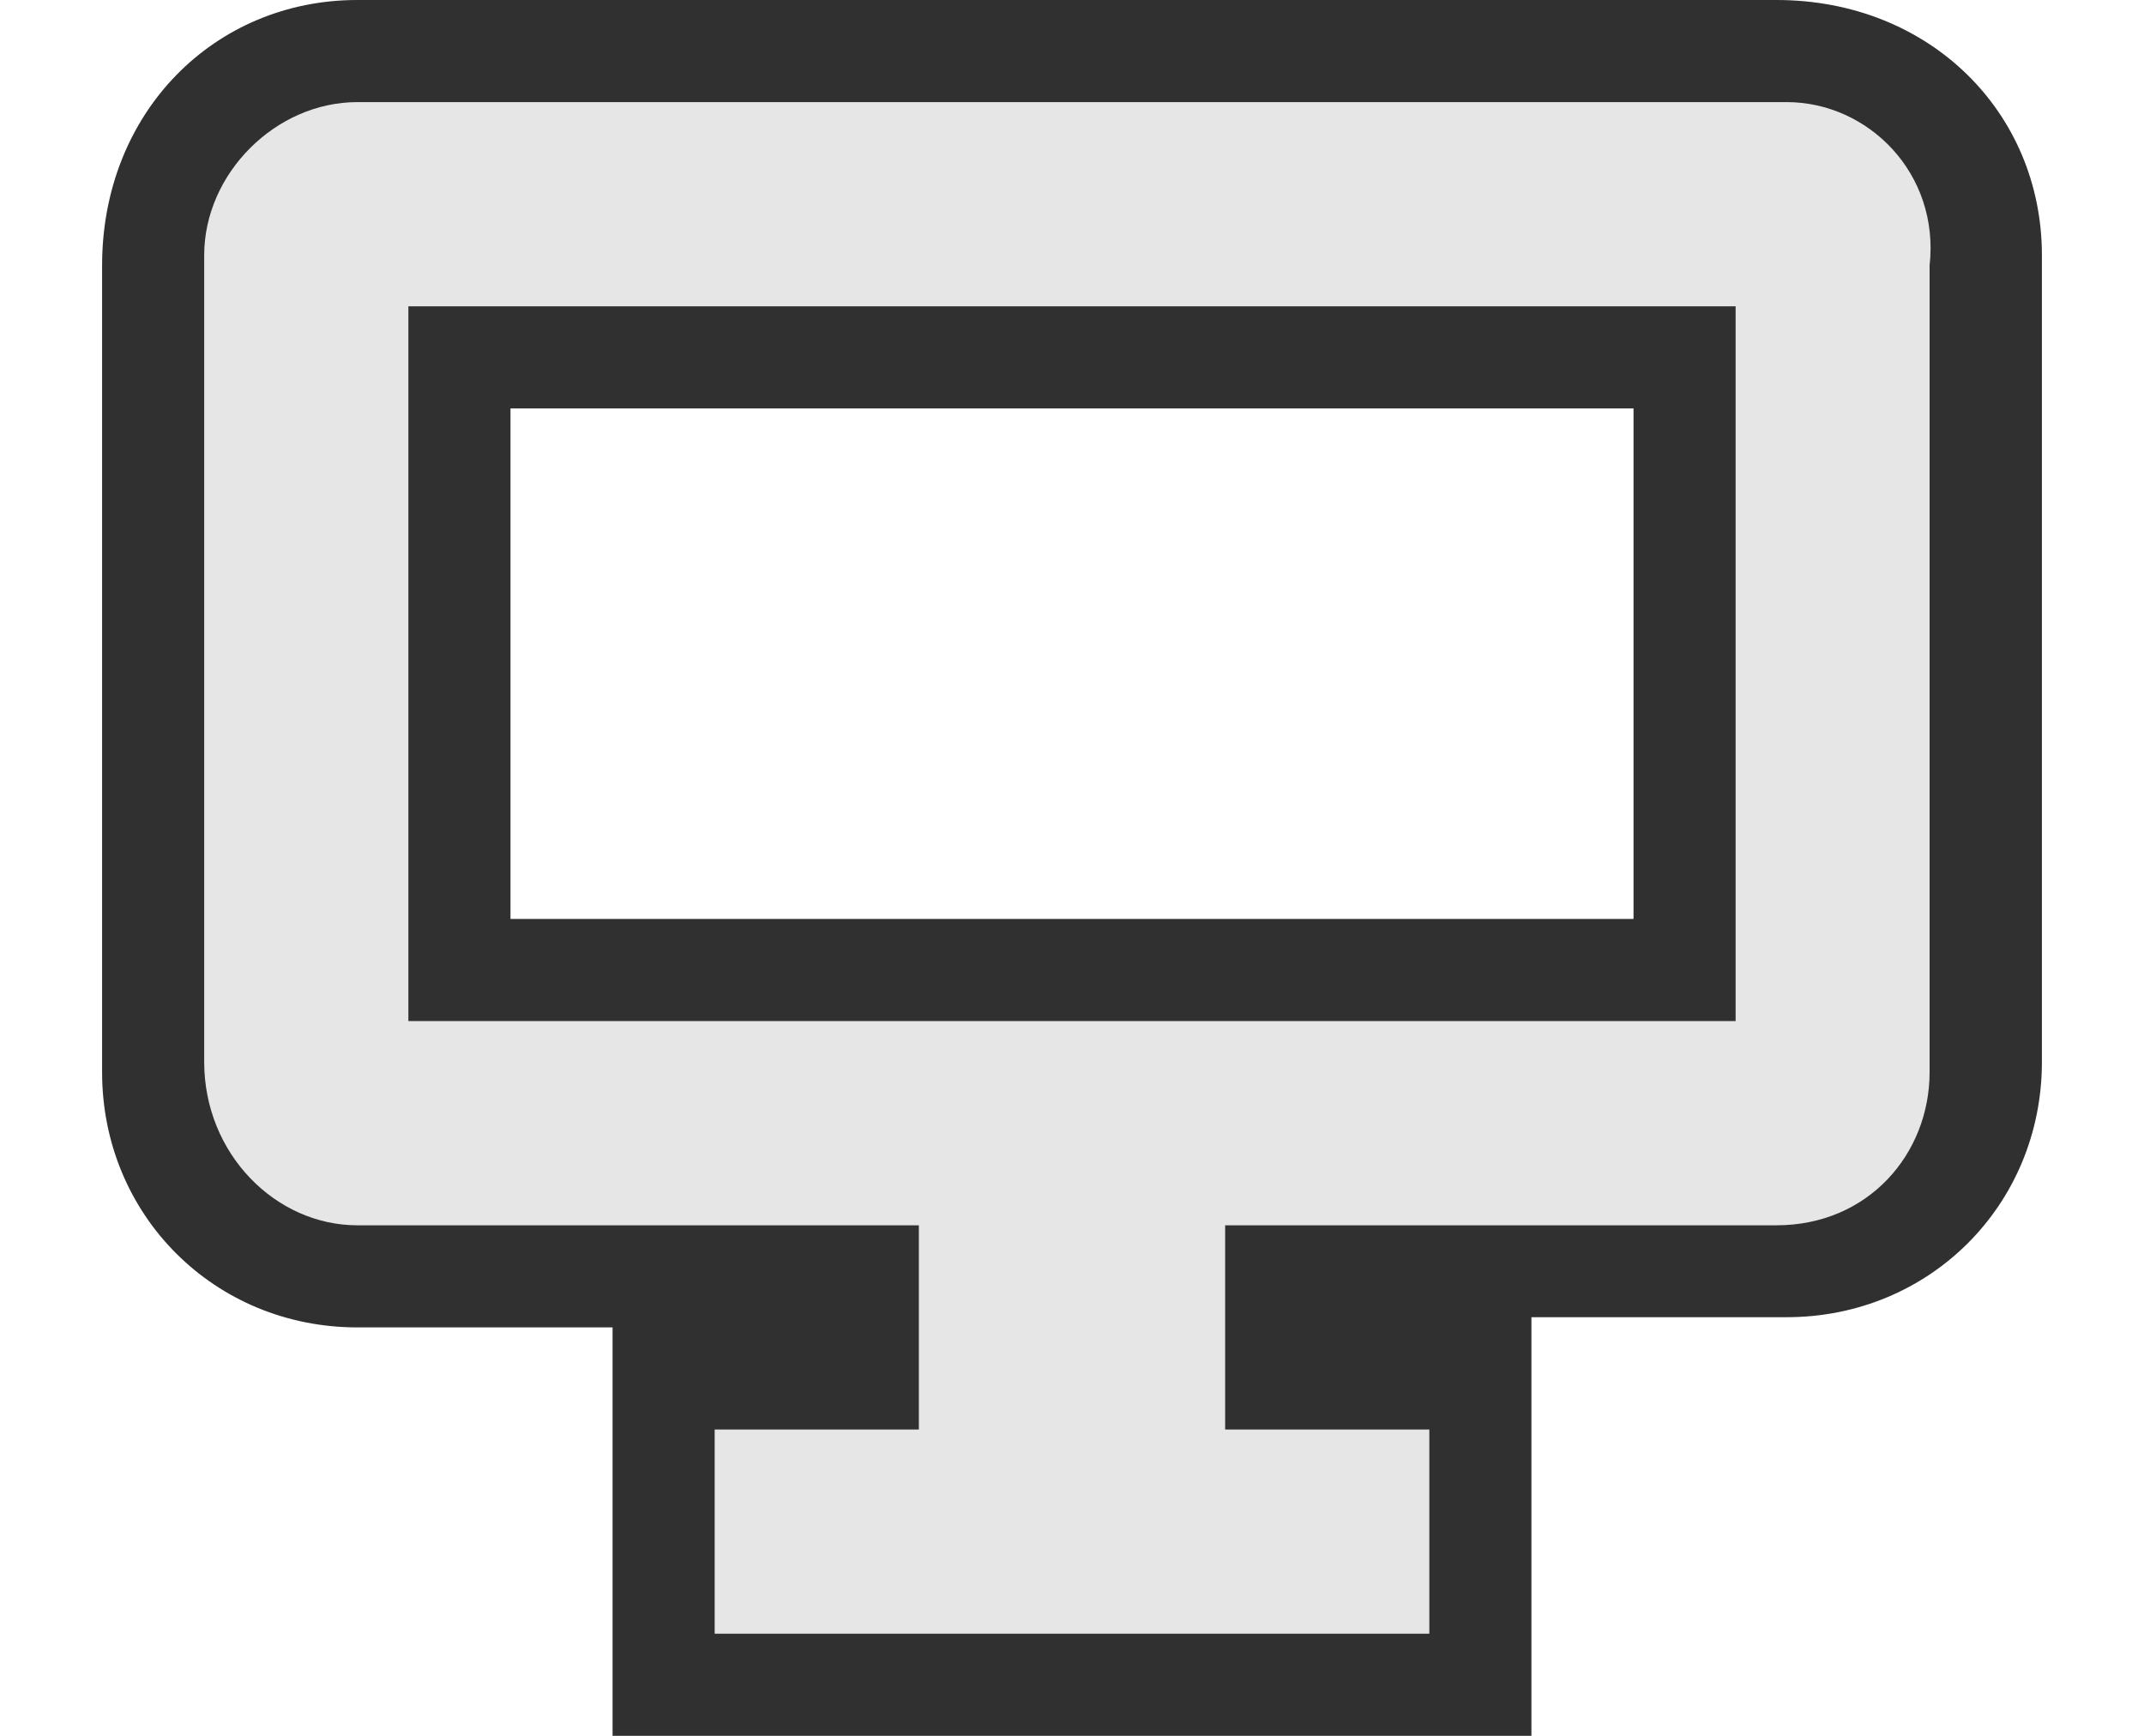
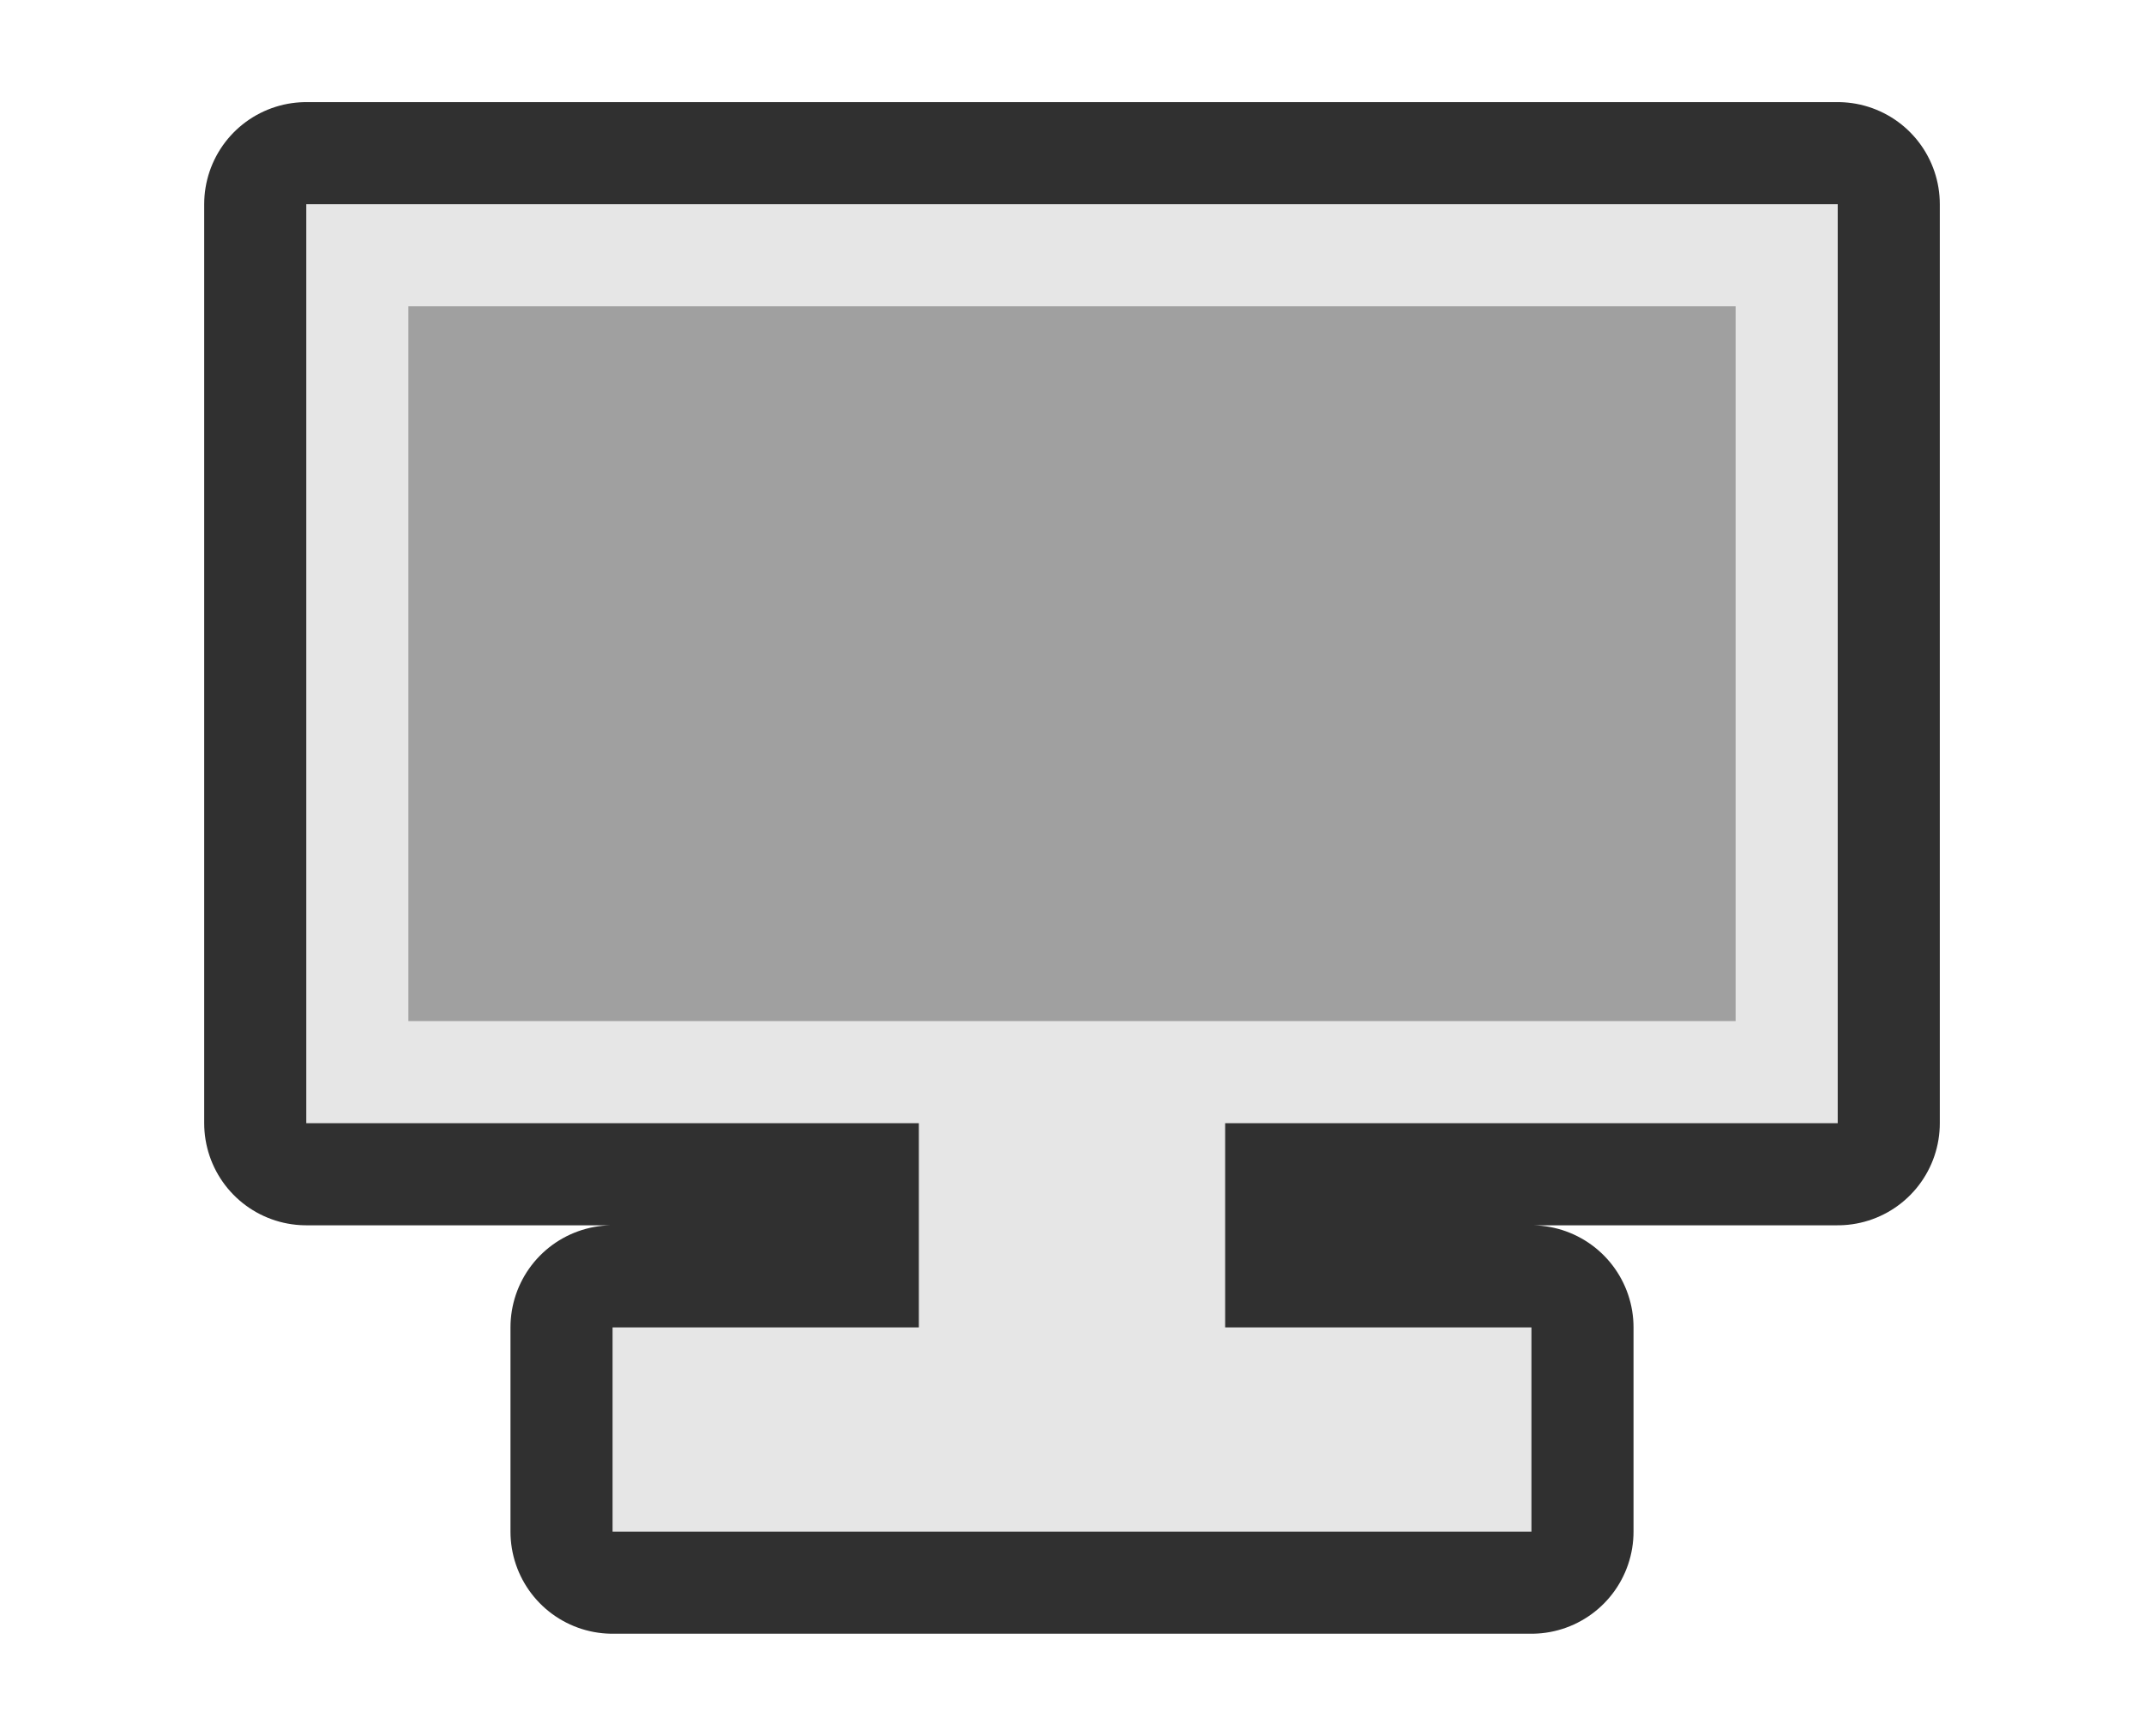
- <svg xmlns="http://www.w3.org/2000/svg" version="1.1" id="svg2" x="0px" y="0px" viewBox="0 0 21 17" style="enable-background:new 0 0 21 17;" xml:space="preserve">
-   <style type="text/css">
+ <svg xmlns="http://www.w3.org/2000/svg" xml:space="preserve" style="enable-background:new 0 0 21 17;" viewBox="0 0 21 17" y="0px" x="0px" id="svg2" version="1.1">
+   <defs id="defs12" />
+   <style id="style2" type="text/css">
	.st0{fill:none;}
	.st1{fill:#303030;}
	.st2{fill:#E6E6E6;}
</style>
-   <rect id="rect4" y="0" class="st0" width="21" height="17" />
-   <path class="st1" d="M15,17H6v-4H3.5C2.1,13,1,11.9,1,10.5l0-7.9C1,1.1,2.1,0,3.5,0h13.9C18.9,0,20,1.1,20,2.5l0,7.9  c0,1.4-1.1,2.5-2.5,2.5H13h2V17z M8,15h3v-4h6.4H3.5H10v4H8z M3,2.5l0,7.9c0,0.1,0,0.1,0,0.2V2.5z M5,9h11V4H5V9z M18,2.5L18,2.5  L18,2.5C18,2.5,18,2.5,18,2.5z" />
-   <path class="st2" d="M17.5,1H3.5C2.7,1,2,1.7,2,2.5l0,7.9C2,11.3,2.7,12,3.5,12H9v2H7v2h7v-2h-2v-2h5.4c0.9,0,1.5-0.7,1.5-1.5l0-7.9  C19,1.7,18.3,1,17.5,1z M17,10H4V3h13V10z" />
+   <rect style="fill:none" x="-22.907" height="17" width="21" class="st0" y="-6.627" id="rect4" />
+   <path id="path836" d="m 3,2 v 9 h 6 v 2 H 6 v 2 h 3 3 3 v -2 h -3 v -2 h 6 V 2 Z" style="fill:#e6e6e6;fill-opacity:1;stroke:#303030;stroke-width:2;stroke-linecap:round;stroke-linejoin:round;stroke-miterlimit:4;stroke-dasharray:none;stroke-opacity:1;paint-order:normal" />
+   <path style="fill:#e6e6e6;fill-opacity:1;stroke:#3030ff;stroke-width:2;stroke-linecap:round;stroke-linejoin:round;stroke-miterlimit:4;stroke-dasharray:none;stroke-opacity:0;paint-order:normal" d="m 3,2 v 9 h 6 v 2 H 6 v 2 h 3 3 3 v -2 h -3 v -2 h 6 V 2 Z" id="path834" />
+   <rect style="fill:#a0a0a0;fill-opacity:1;stroke:none;stroke-width:2;stroke-linecap:round;stroke-linejoin:round;stroke-miterlimit:4;stroke-dasharray:none;stroke-opacity:1;paint-order:normal" id="rect831" width="13" height="7" x="4" y="3" />
</svg>
